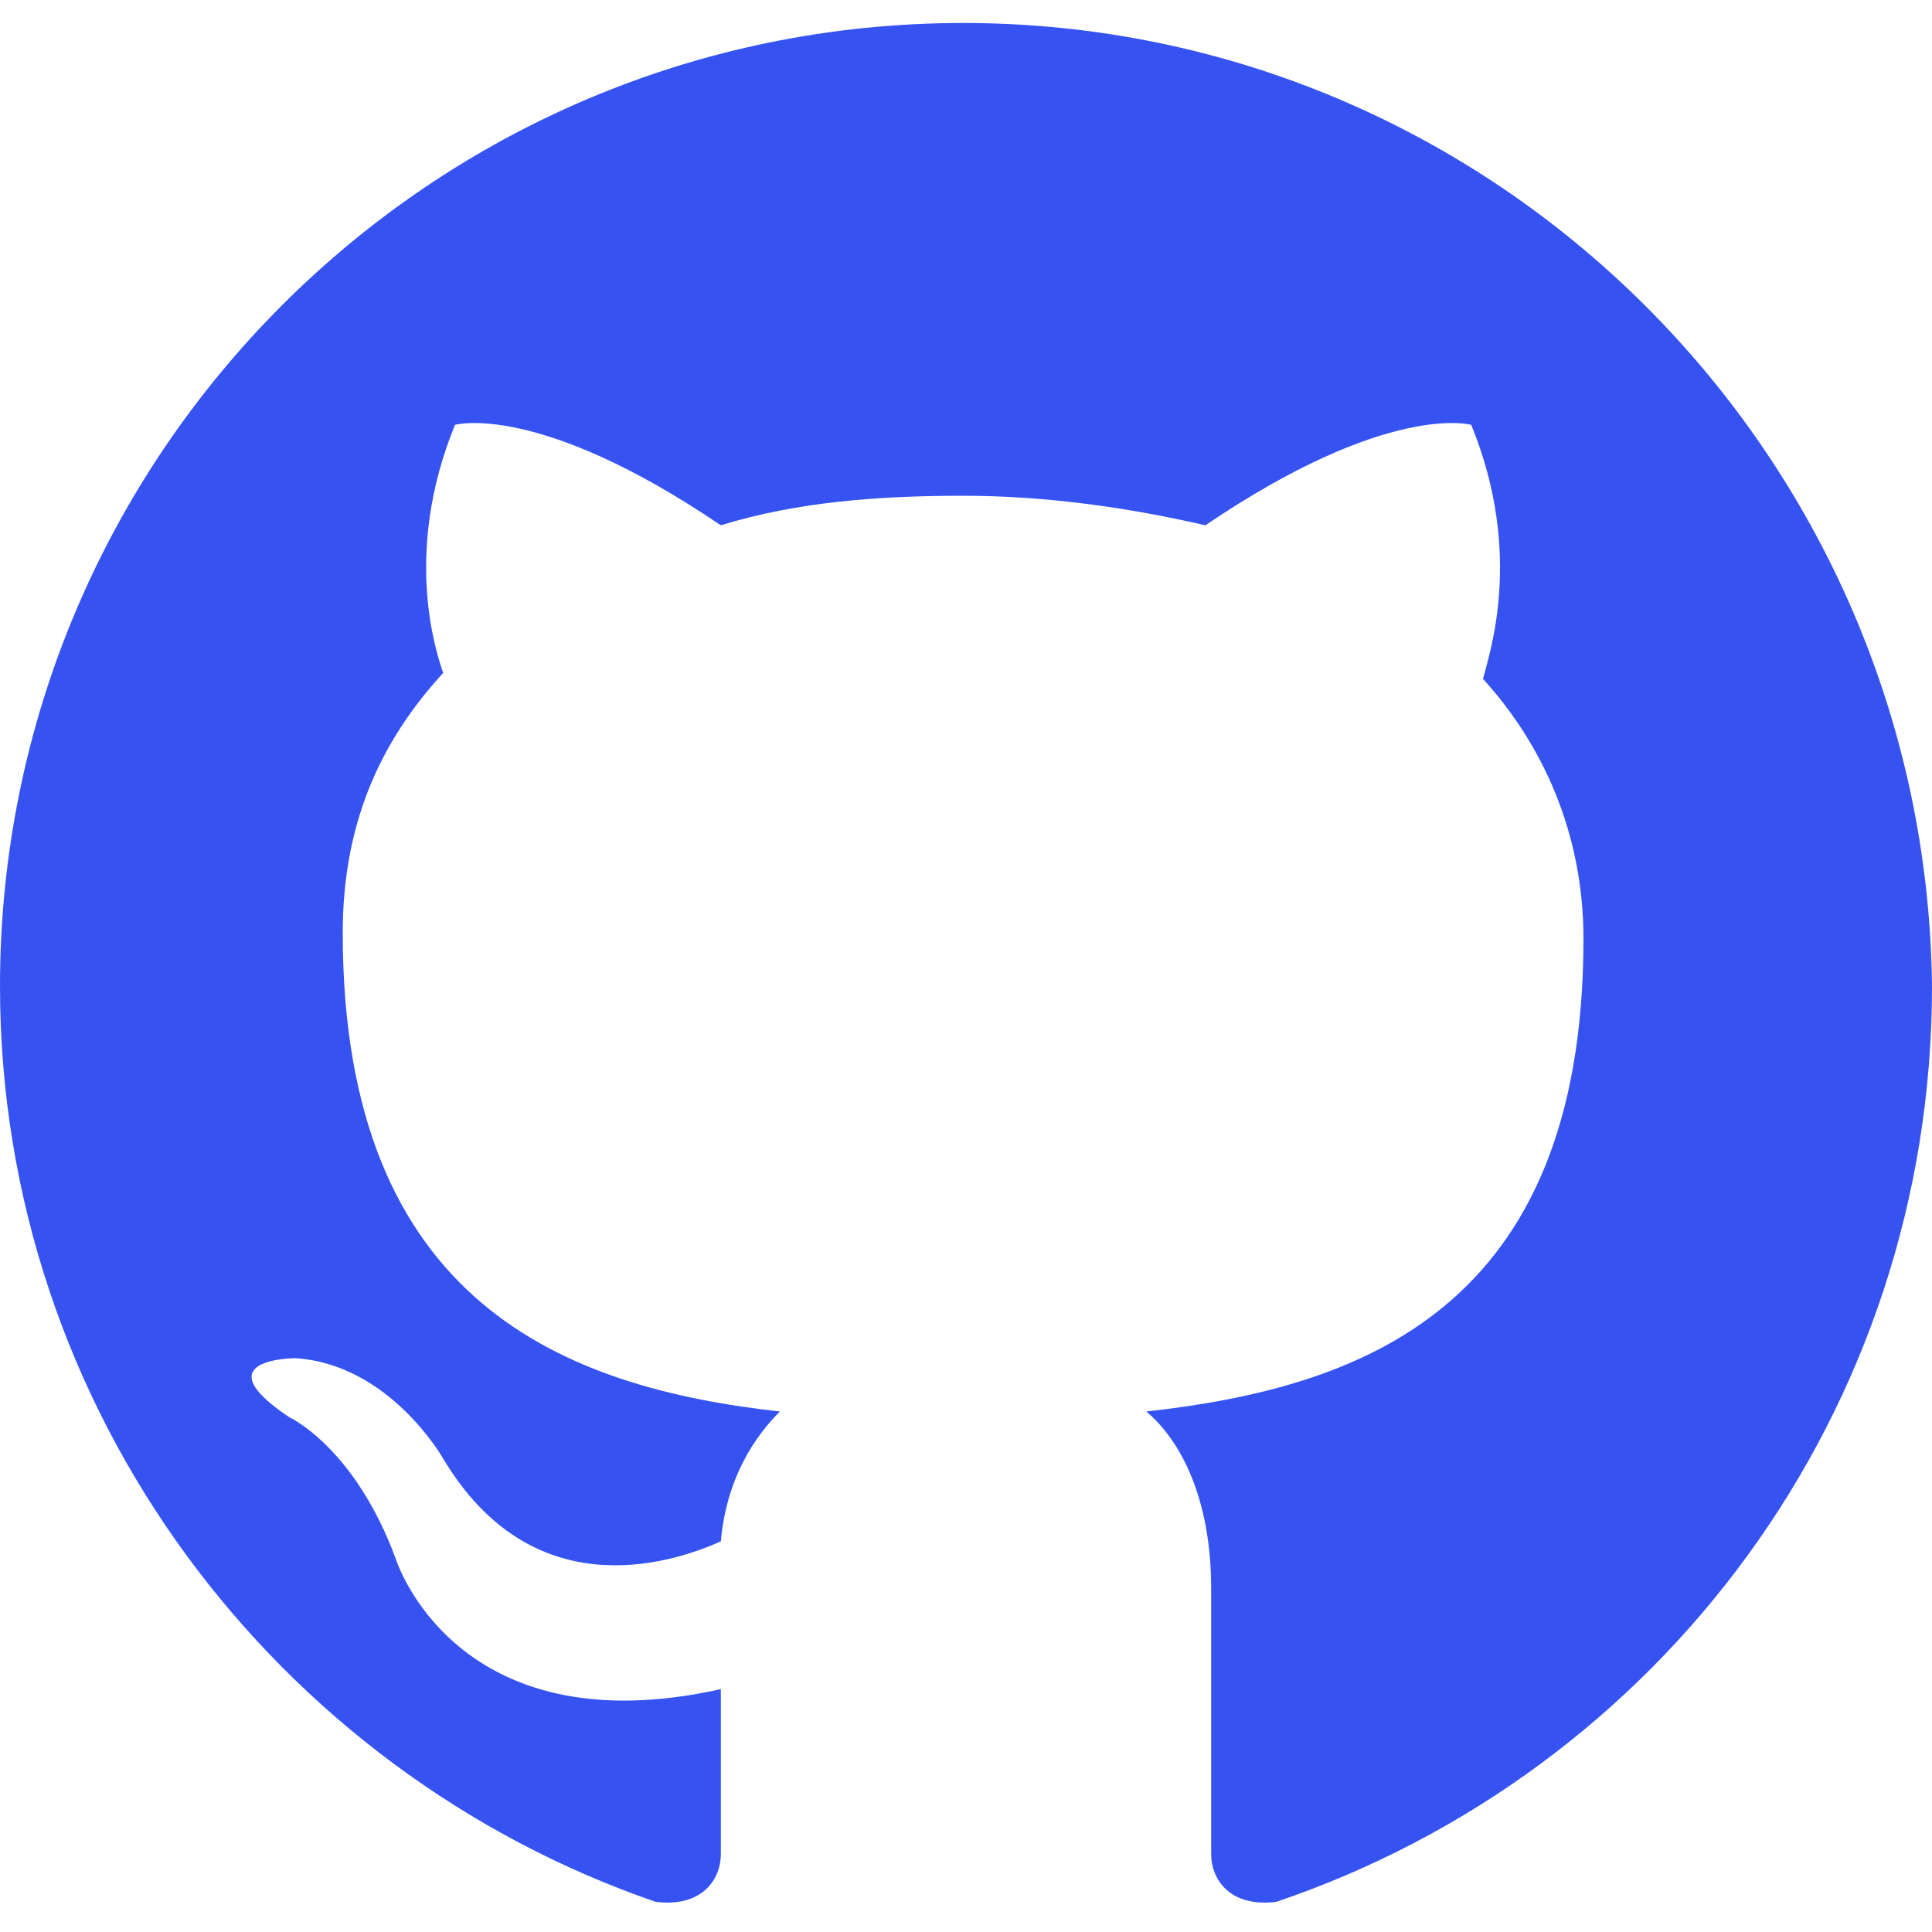
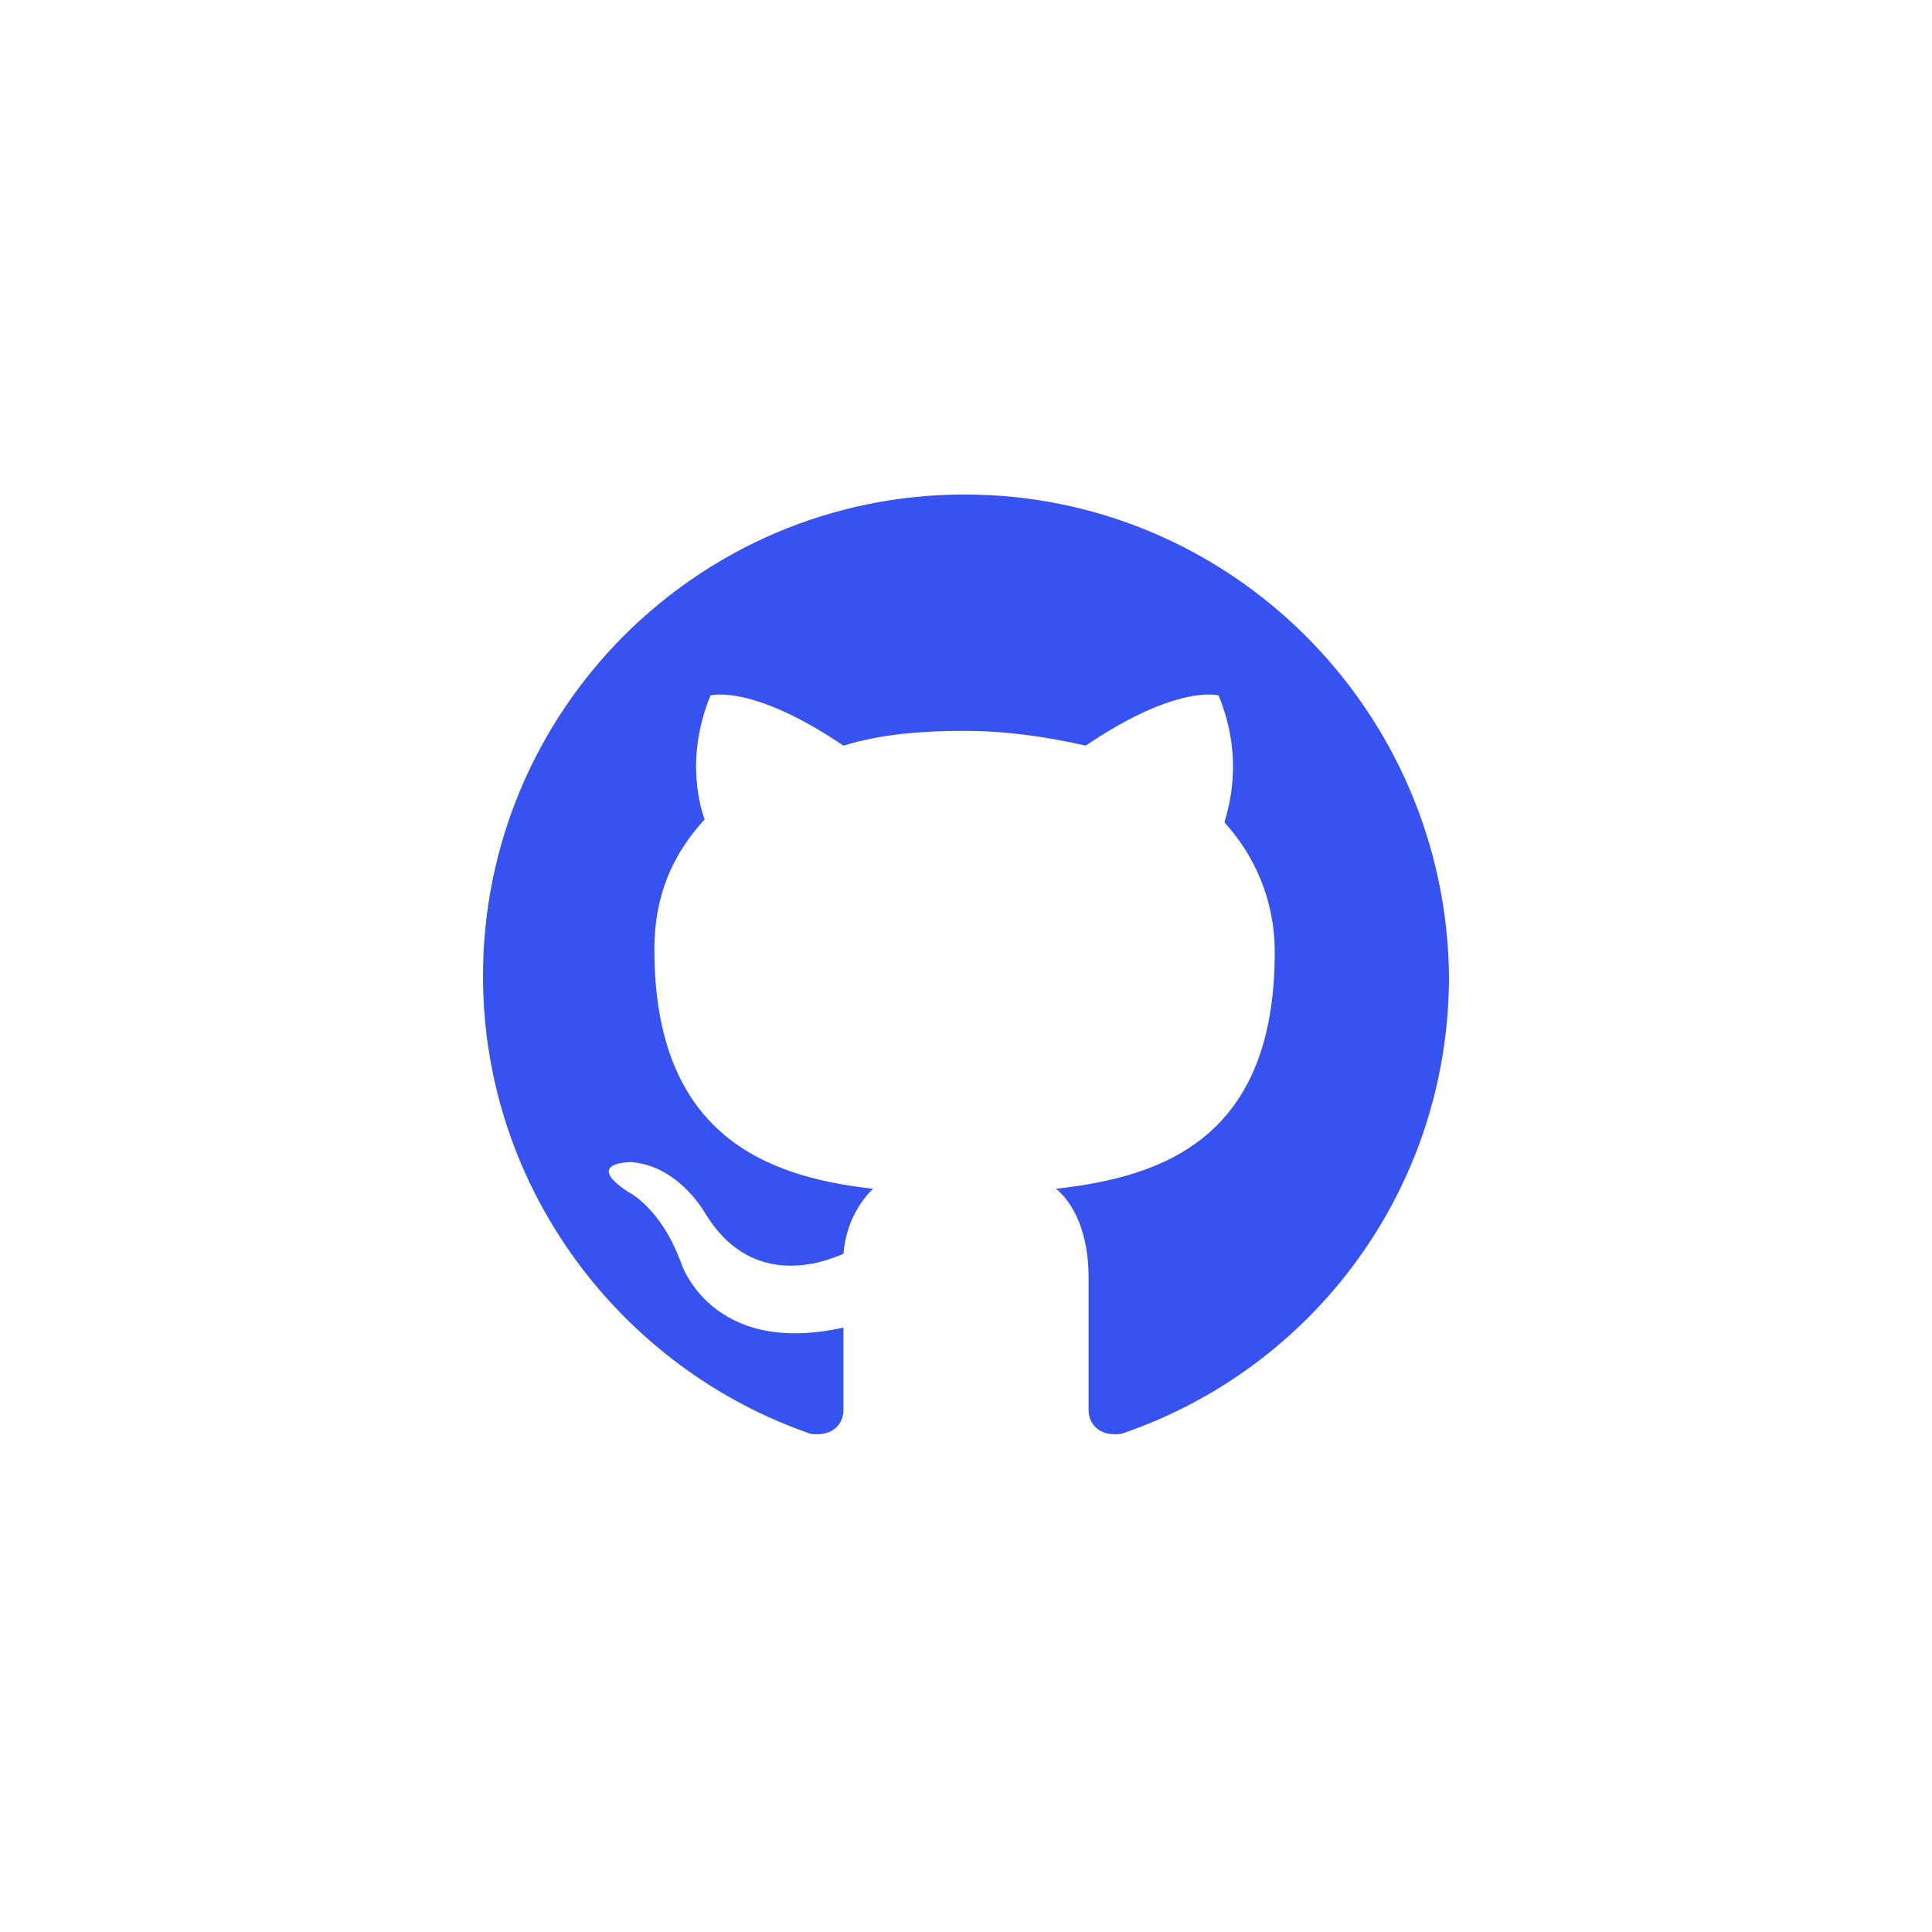
- <svg xmlns="http://www.w3.org/2000/svg" width="10" height="10" viewBox="0 0 10 10" fill="none">
-   <path fill-rule="evenodd" clip-rule="evenodd" d="M4.985 0.119C2.232 0.119 0 2.352 0 5.104C0 7.306 1.437 9.171 3.394 9.844C3.639 9.874 3.731 9.722 3.731 9.599C3.731 9.477 3.731 9.171 3.731 8.743C2.355 9.049 2.049 8.07 2.049 8.07C1.835 7.489 1.498 7.336 1.498 7.336C1.04 7.03 1.529 7.03 1.529 7.03C2.018 7.061 2.294 7.55 2.294 7.55C2.752 8.315 3.456 8.101 3.731 7.978C3.761 7.642 3.914 7.428 4.037 7.306C2.936 7.183 1.774 6.755 1.774 4.829C1.774 4.278 1.957 3.85 2.294 3.483C2.263 3.391 2.08 2.871 2.355 2.199C2.355 2.199 2.783 2.076 3.731 2.719C4.128 2.596 4.557 2.566 4.985 2.566C5.413 2.566 5.841 2.627 6.239 2.719C7.187 2.076 7.615 2.199 7.615 2.199C7.89 2.871 7.706 3.391 7.676 3.514C7.982 3.85 8.196 4.309 8.196 4.859C8.196 6.786 7.034 7.183 5.933 7.306C6.116 7.459 6.269 7.764 6.269 8.223C6.269 8.896 6.269 9.416 6.269 9.599C6.269 9.722 6.361 9.874 6.606 9.844C8.593 9.171 10 7.306 10 5.104C9.969 2.352 7.737 0.119 4.985 0.119Z" fill="#3653F2" />
+ <svg xmlns="http://www.w3.org/2000/svg" width="20" height="20" viewBox="0 0 20 20" fill="none">
+   <path fill-rule="evenodd" clip-rule="evenodd" d="M9.985 5.119C7.232 5.119 5 7.352 5 10.104C5 12.306 6.437 14.171 8.395 14.844C8.639 14.874 8.731 14.722 8.731 14.599C8.731 14.477 8.731 14.171 8.731 13.743C7.355 14.049 7.049 13.07 7.049 13.07C6.835 12.489 6.498 12.336 6.498 12.336C6.04 12.03 6.529 12.03 6.529 12.03C7.018 12.061 7.294 12.55 7.294 12.55C7.752 13.315 8.456 13.101 8.731 12.979C8.761 12.642 8.914 12.428 9.037 12.306C7.936 12.183 6.774 11.755 6.774 9.829C6.774 9.278 6.957 8.85 7.294 8.483C7.263 8.391 7.08 7.871 7.355 7.199C7.355 7.199 7.783 7.076 8.731 7.719C9.128 7.596 9.557 7.566 9.985 7.566C10.413 7.566 10.841 7.627 11.239 7.719C12.187 7.076 12.615 7.199 12.615 7.199C12.89 7.871 12.706 8.391 12.676 8.514C12.982 8.85 13.196 9.309 13.196 9.859C13.196 11.786 12.034 12.183 10.933 12.306C11.116 12.459 11.269 12.764 11.269 13.223C11.269 13.896 11.269 14.416 11.269 14.599C11.269 14.722 11.361 14.874 11.605 14.844C13.593 14.171 15 12.306 15 10.104C14.969 7.352 12.737 5.119 9.985 5.119Z" fill="#3653F2" />
</svg>
